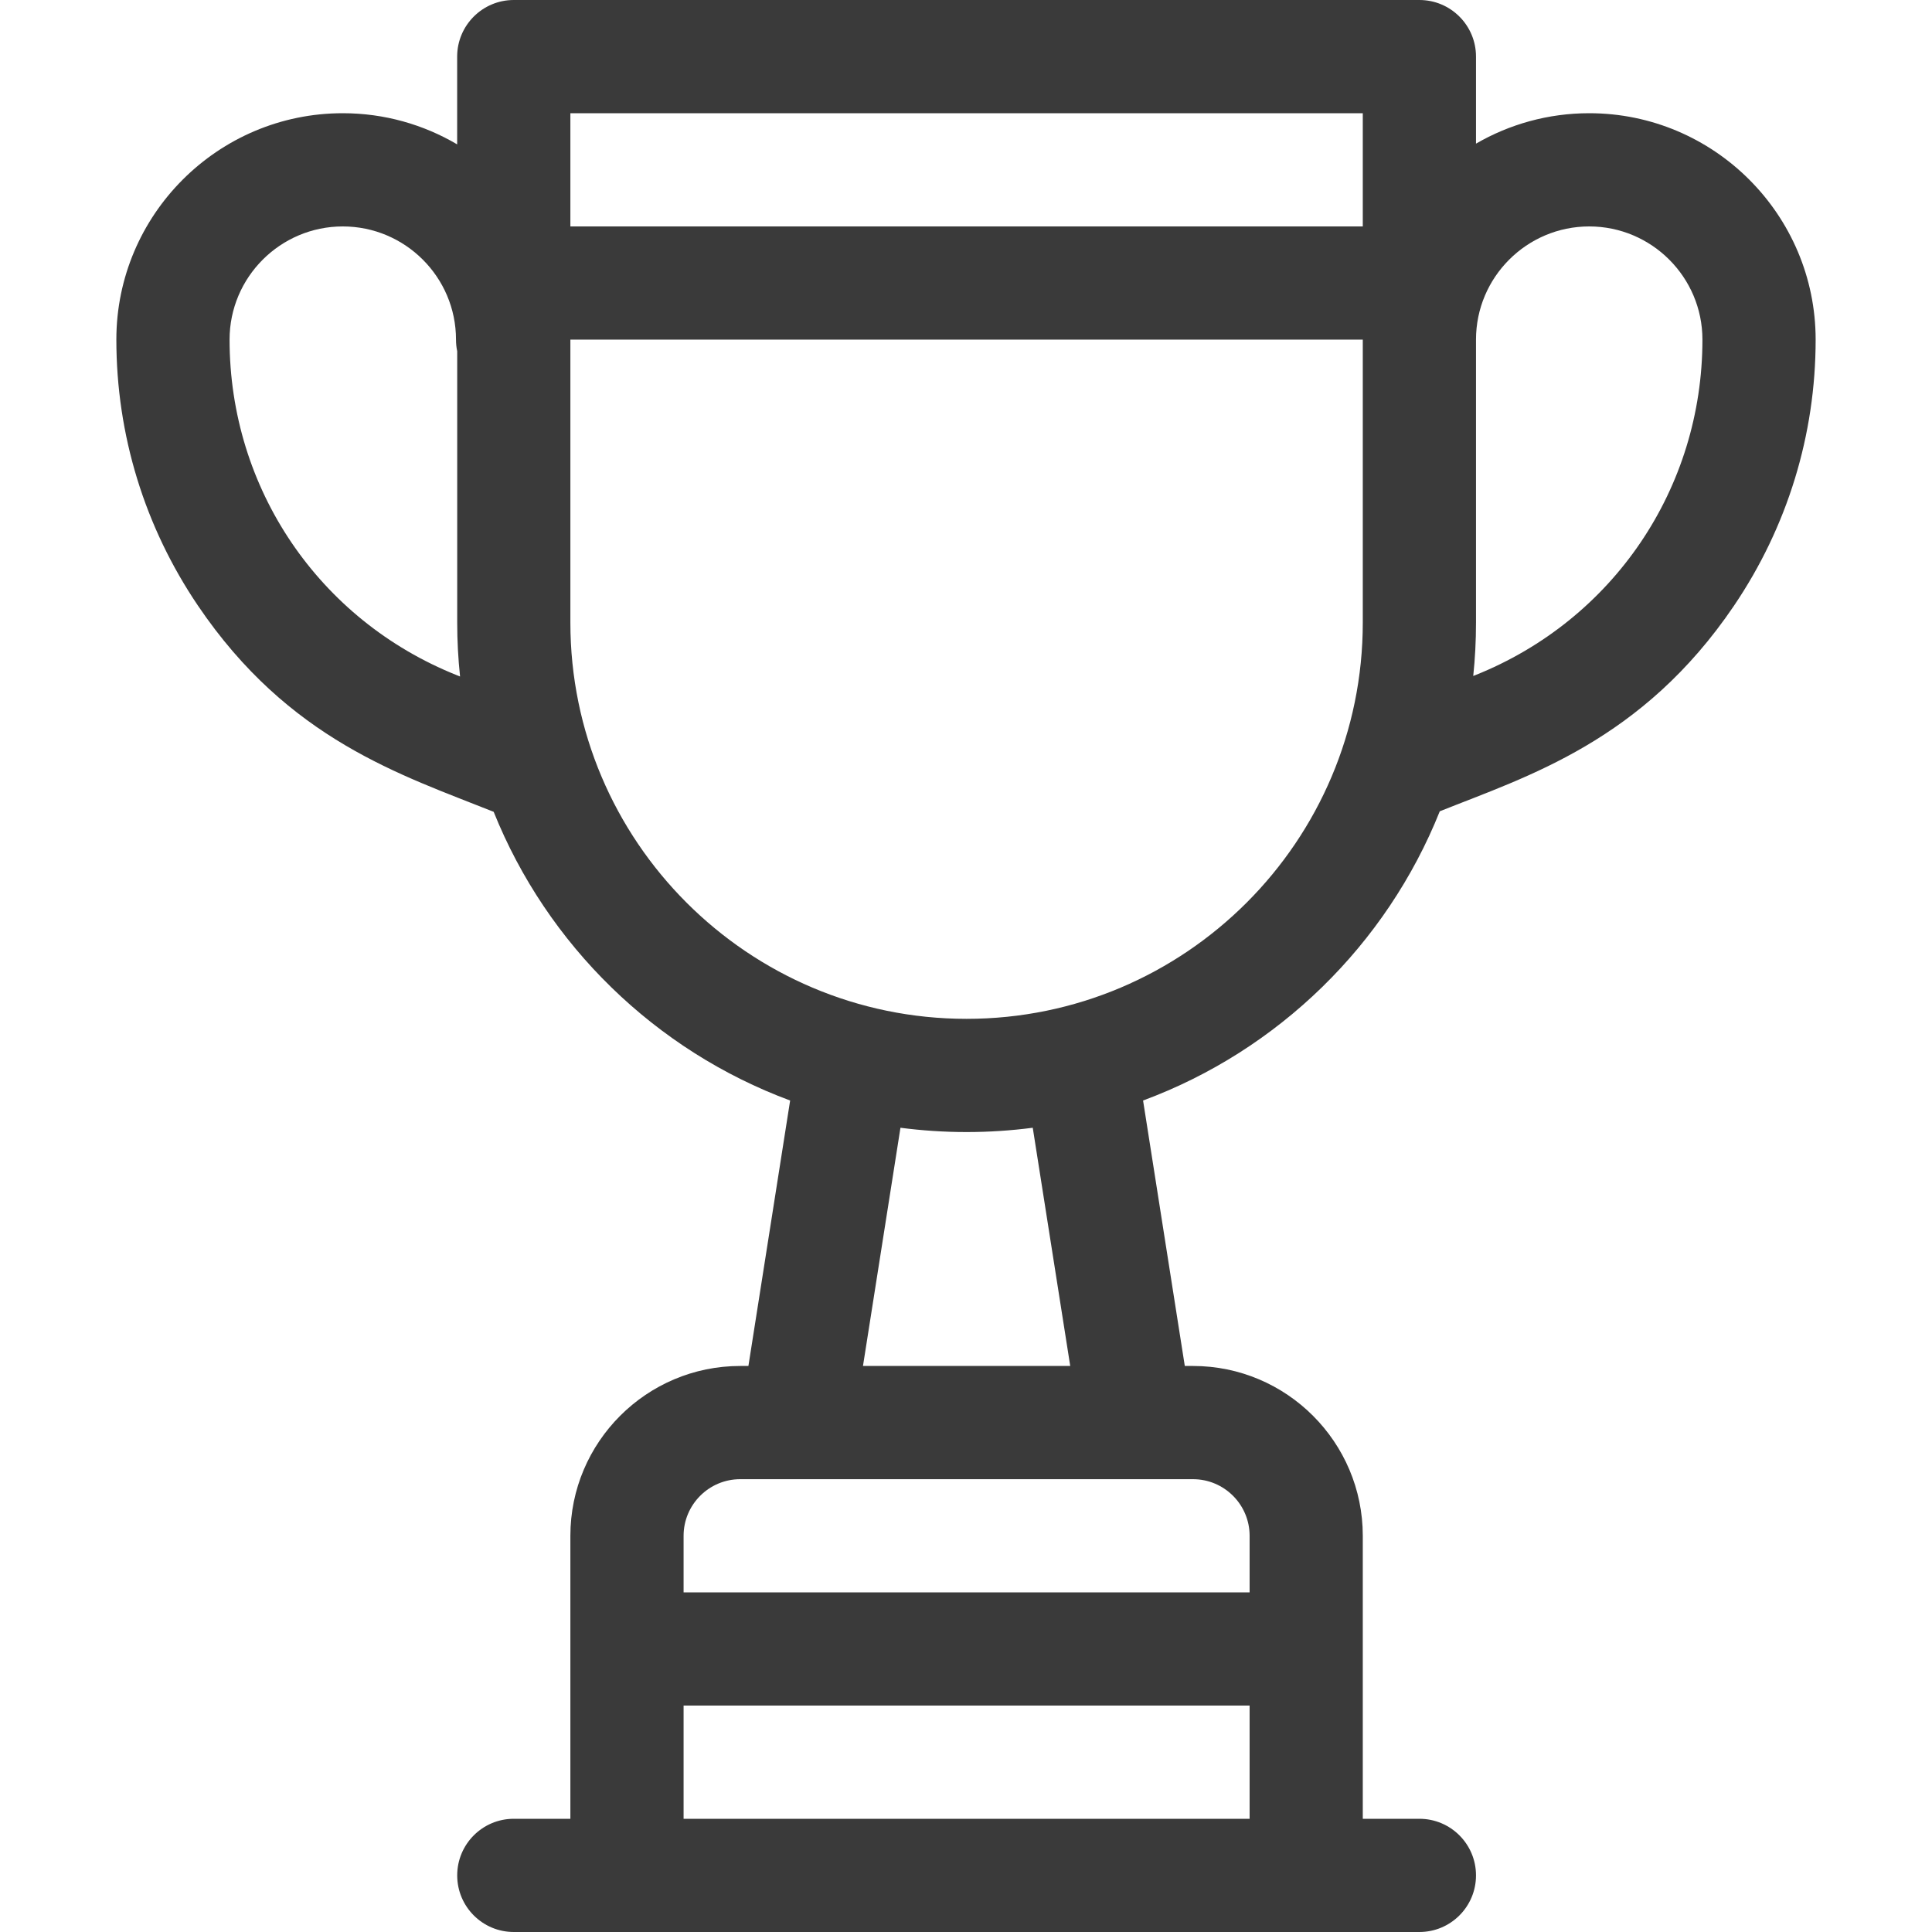
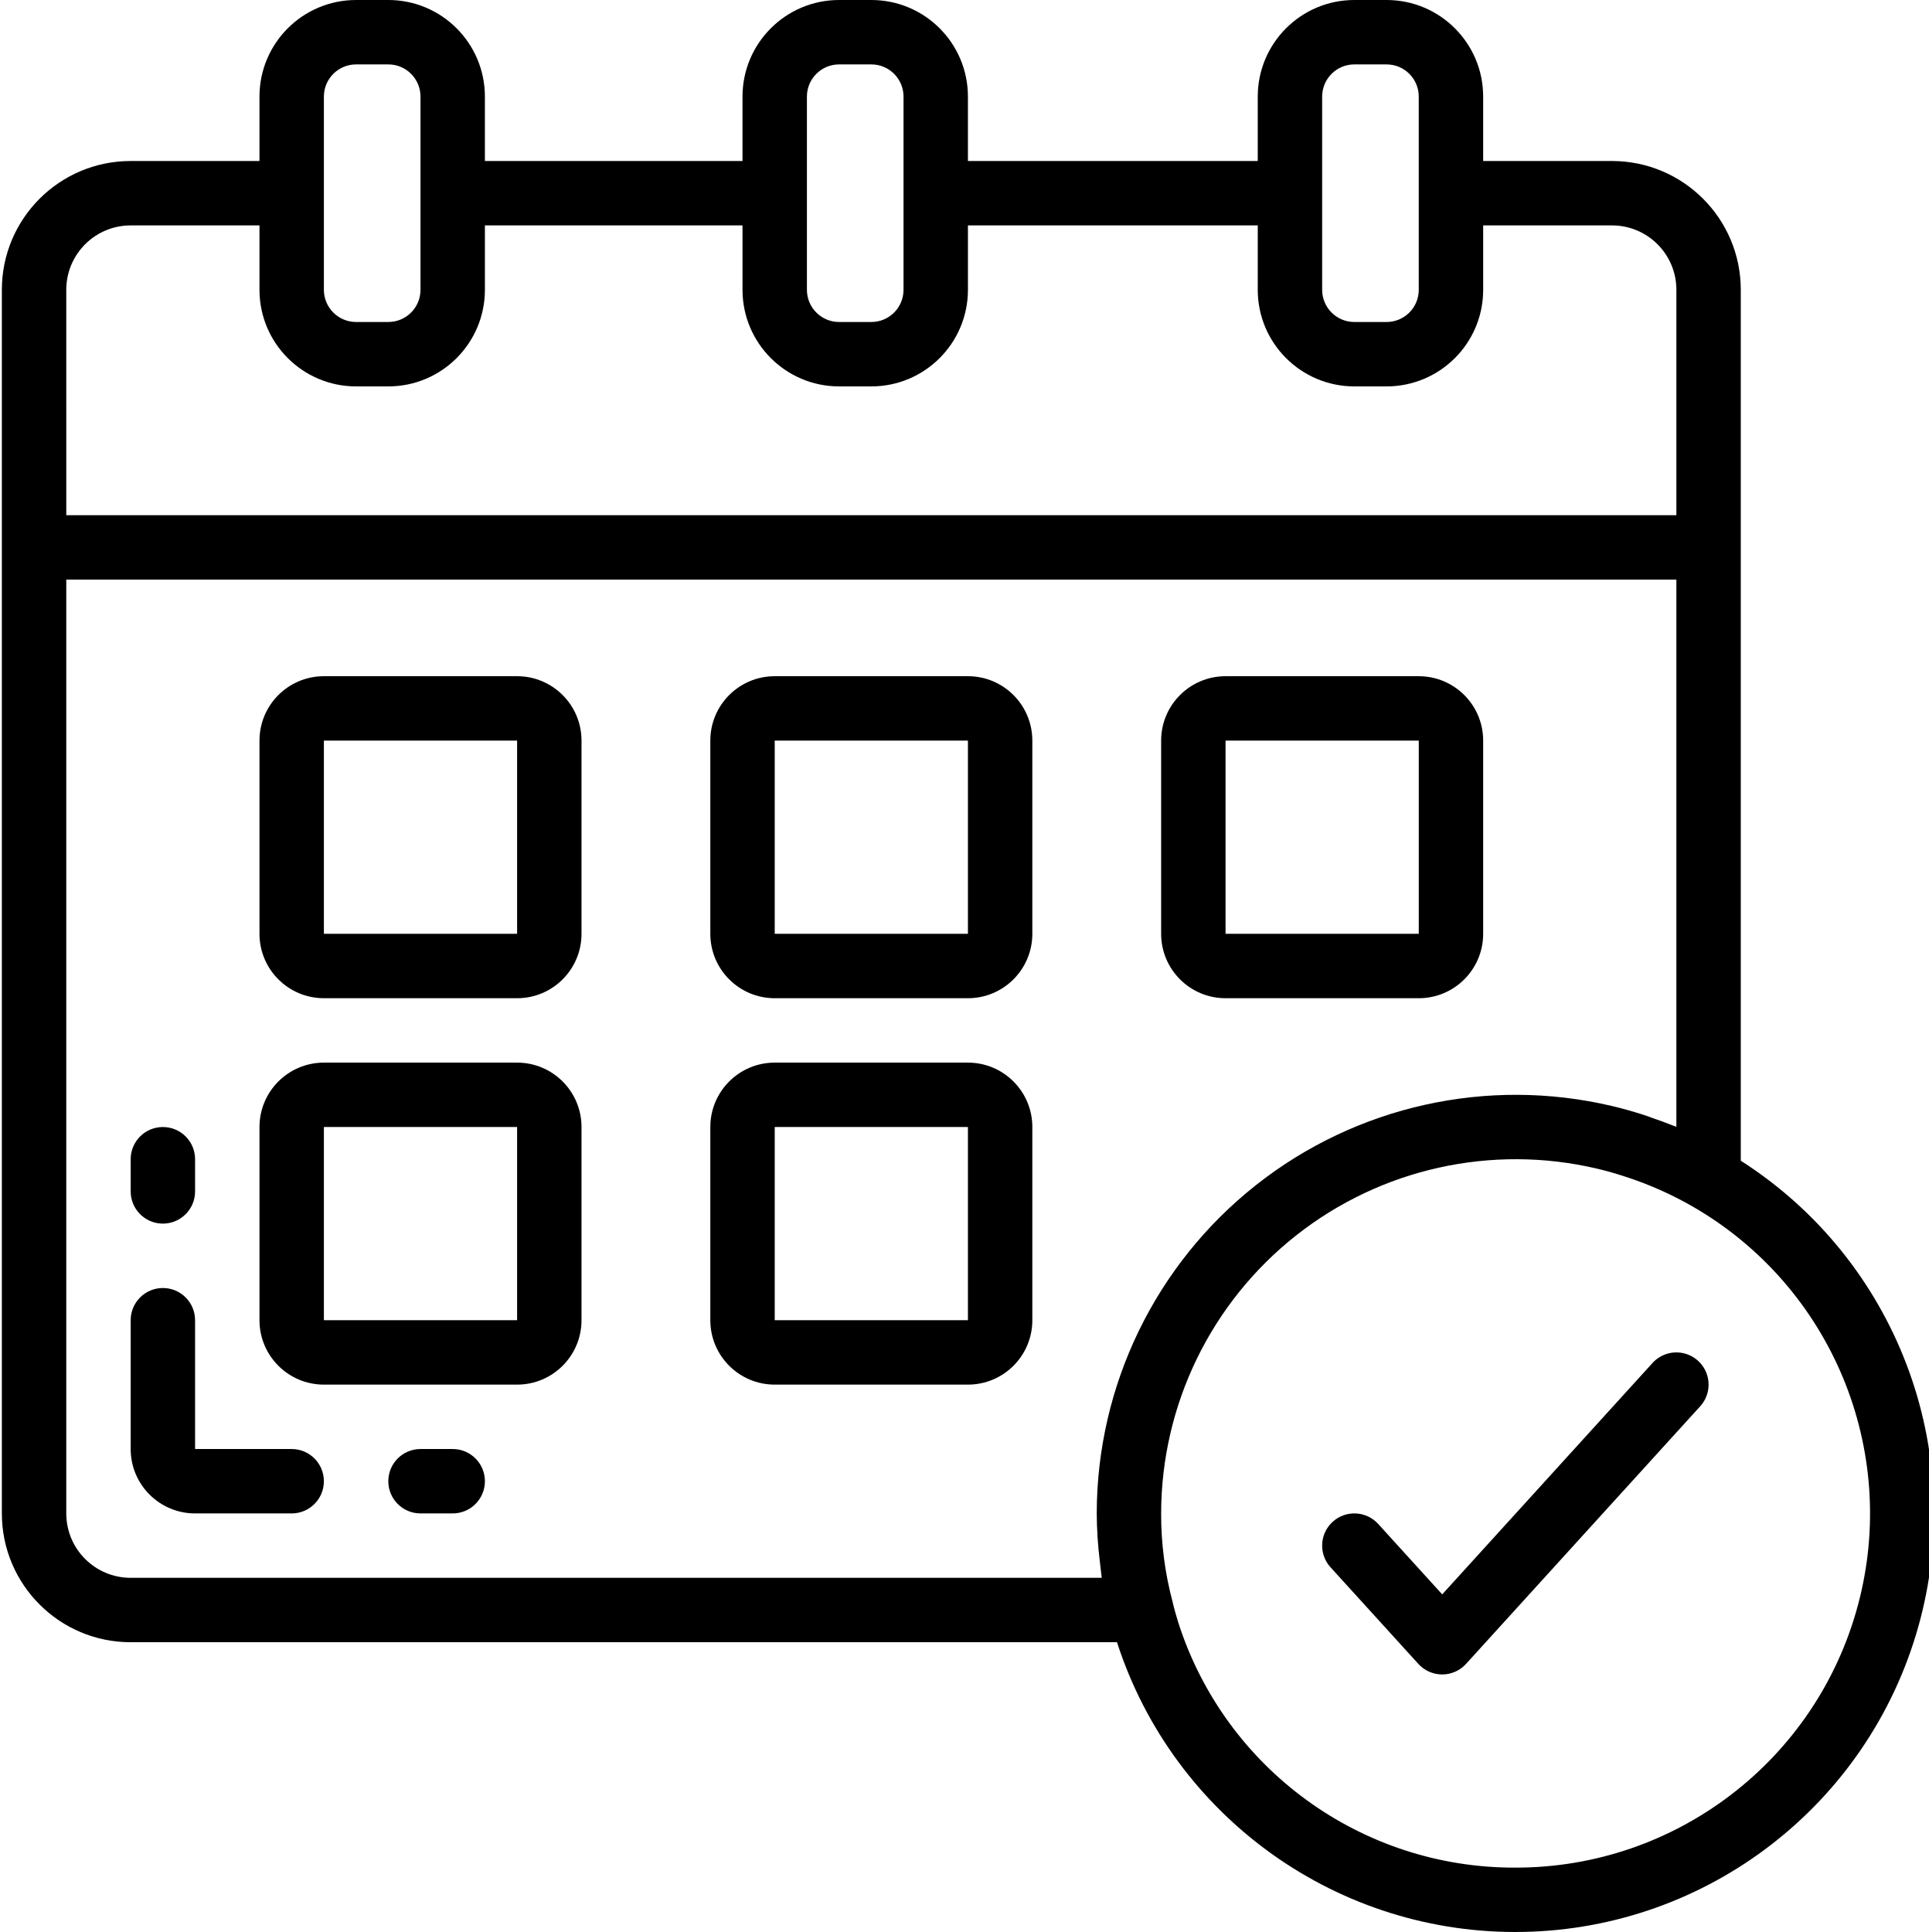
- <svg xmlns="http://www.w3.org/2000/svg" width="40" height="40" viewBox="0 0 40 40" fill="none">
-   <path d="M32.903 2.344C32.05 2.344 31.249 2.574 30.559 2.974V1.172C30.559 0.525 30.035 0 29.387 0H10.637C9.99 0 9.465 0.525 9.465 1.172V2.989C8.77 2.58 7.961 2.344 7.097 2.344C4.512 2.344 2.409 4.447 2.409 7.031C2.409 9.003 2.994 10.908 4.099 12.54C5.98 15.319 8.301 16.041 10.221 16.808C11.328 19.565 13.566 21.75 16.359 22.785L15.495 28.281H15.325C13.386 28.281 11.809 29.858 11.809 31.797V37.656H10.637C9.99 37.656 9.466 38.181 9.466 38.828C9.466 39.475 9.99 40 10.637 40H29.387C30.035 40 30.559 39.475 30.559 38.828C30.559 38.181 30.035 37.656 29.387 37.656H28.215V31.797C28.215 29.858 26.638 28.281 24.7 28.281H24.53L23.666 22.785C26.463 21.749 28.704 19.559 29.809 16.797C31.623 16.071 34 15.348 35.901 12.54C37.006 10.908 37.591 9.003 37.591 7.031C37.59 4.447 35.488 2.344 32.903 2.344ZM9.457 13.979C6.599 12.836 4.753 10.109 4.753 7.031C4.753 5.739 5.805 4.688 7.097 4.688C8.389 4.688 9.441 5.739 9.441 7.031C9.441 7.114 9.449 7.194 9.466 7.272V12.891C9.466 13.267 9.486 13.639 9.525 14.006L9.457 13.979ZM25.872 37.656H14.153V35.312H25.872V37.656ZM24.7 30.625C25.346 30.625 25.872 31.151 25.872 31.797V32.969H14.153V31.797C14.153 31.151 14.679 30.625 15.325 30.625C15.961 30.625 23.209 30.625 24.7 30.625ZM17.867 28.281L18.643 23.349C19.091 23.407 19.548 23.438 20.012 23.438C20.477 23.438 20.934 23.407 21.382 23.349L22.158 28.281H17.867ZM28.215 12.891C28.215 17.414 24.536 21.094 20.012 21.094C15.489 21.094 11.809 17.414 11.809 12.891V7.031H28.215V12.891ZM28.215 4.688H11.809V2.344H28.215V4.688ZM30.543 13.979L30.502 13.995C30.54 13.632 30.559 13.264 30.559 12.891V7.031C30.559 5.739 31.611 4.688 32.903 4.688C34.195 4.688 35.247 5.739 35.247 7.031C35.247 10.109 33.401 12.836 30.543 13.979Z" fill="#3A3A3A" />
+ <svg xmlns="http://www.w3.org/2000/svg" viewBox="0 0 511 511.993">
+   <path d="m461.297 307.594v-230.793c0-18.852-15.281-34.133-34.133-34.133h-34.133v-17.066c0-14.141-11.461-25.602-25.602-25.602h-8.531c-14.141 0-25.602 11.461-25.602 25.602v17.066h-76.801v-17.066c0-14.141-11.461-25.602-25.598-25.602h-8.535c-14.137 0-25.602 11.461-25.602 25.602v17.066h-68.266v-17.066c0-14.141-11.461-25.602-25.598-25.602h-8.535c-14.137 0-25.602 11.461-25.602 25.602v17.066h-34.133c-18.852 0-34.133 15.281-34.133 34.133v324.266c0 18.852 15.281 34.133 34.133 34.133h261.367c15.047 46.52 58.773 77.699 107.652 76.773 48.883-.926 91.395-33.746 104.668-80.797 13.27-47.055-5.828-97.25-47.02-123.582zm-110.934-281.992c0-4.715 3.82-8.535 8.535-8.535h8.531c4.715 0 8.535 3.82 8.535 8.535v51.199c0 4.711-3.82 8.531-8.535 8.531h-8.531c-4.715 0-8.535-3.82-8.535-8.531zm-136.535 0c0-4.715 3.824-8.535 8.535-8.535h8.535c4.711 0 8.531 3.82 8.531 8.535v51.199c0 4.711-3.82 8.531-8.531 8.531h-8.535c-4.711 0-8.535-3.82-8.535-8.531zm-128 0c0-4.715 3.824-8.535 8.535-8.535h8.535c4.711 0 8.531 3.82 8.531 8.535v51.199c0 4.711-3.82 8.531-8.531 8.531h-8.535c-4.711 0-8.535-3.82-8.535-8.531zm-68.266 51.199c0-9.426 7.641-17.066 17.066-17.066h34.133v17.066c0 14.137 11.465 25.598 25.602 25.598h8.535c14.137 0 25.598-11.461 25.598-25.598v-17.066h68.266v17.066c0 14.137 11.465 25.598 25.602 25.598h8.535c14.137 0 25.598-11.461 25.598-25.598v-17.066h76.801v17.066c0 14.137 11.461 25.598 25.602 25.598h8.531c14.141 0 25.602-11.461 25.602-25.598v-17.066h34.133c9.426 0 17.066 7.641 17.066 17.066v59.734h-426.668zm17.066 341.332c-9.426 0-17.066-7.641-17.066-17.066v-247.465h426.668v145.004c-.273-.109-.562-.195-.855-.305-1.773-.727-3.582-1.367-5.391-1.988-.855-.309-1.707-.648-2.621-.93-2.715-.855-5.453-1.641-8.219-2.289-33.004-7.773-67.754-.043-94.352 20.992-26.598 21.035-42.125 53.07-42.164 86.98.027 4.215.293 8.422.805 12.605.094.852.18 1.707.297 2.559.086.633.129 1.281.223 1.902zm366.934 76.801c-40.711.133-76.828-26.098-89.293-64.855-.527-1.746-1.066-3.48-1.551-5.621-2.031-7.629-3.047-15.496-3.023-23.391.035-28.699 13.18-55.809 35.695-73.609 22.512-17.801 51.922-24.336 79.855-17.75 2.559.598 5.07 1.332 7.562 2.152 6.156 1.996 12.094 4.633 17.707 7.859 36.855 21.219 54.84 64.566 43.832 105.645-11.008 41.078-48.258 69.621-90.785 69.57zm0 0" />
+   <path d="m137.031 179.199h-51.203c-9.422 0-17.066 7.641-17.066 17.066v51.199c0 9.426 7.645 17.07 17.066 17.07h51.203c9.426 0 17.066-7.645 17.066-17.07v-51.199c0-9.426-7.641-17.066-17.066-17.066zm-51.203 68.266v-51.199h51.203v51.199zm0 0" />
+   <path d="m256.496 179.199h-51.199c-9.426 0-17.066 7.641-17.066 17.066v51.199c0 9.426 7.641 17.07 17.066 17.07h51.199c9.426 0 17.066-7.645 17.066-17.07v-51.199c0-9.426-7.641-17.066-17.066-17.066zm-51.199 68.266v-51.199h51.199v51.199zm0 0" />
+   <path d="m137.031 281.602h-51.203c-9.422 0-17.066 7.641-17.066 17.066v51.199c0 9.426 7.645 17.066 17.066 17.066h51.203c9.426 0 17.066-7.641 17.066-17.066v-51.199c0-9.426-7.641-17.066-17.066-17.066zm-51.203 68.266v-51.199h51.203v51.199zm0 0" />
+   <path d="m256.496 281.602h-51.199c-9.426 0-17.066 7.641-17.066 17.066v51.199c0 9.426 7.641 17.066 17.066 17.066h51.199c9.426 0 17.066-7.641 17.066-17.066v-51.199c0-9.426-7.641-17.066-17.066-17.066zm-51.199 68.266v-51.199h51.199v51.199zm0 0" />
+   <path d="m324.762 264.535h51.203c9.426 0 17.066-7.645 17.066-17.07v-51.199c0-9.426-7.641-17.066-17.066-17.066h-51.203c-9.426 0-17.066 7.641-17.066 17.066v51.199c0 9.426 7.641 17.07 17.066 17.07zm0-68.27h51.203v51.199h-51.203zm0 0" />
+   <path d="m437.914 361.191-55.738 61.328-16.965-18.664c-3.172-3.484-8.57-3.742-12.059-.57-3.484 3.172-3.742 8.57-.57 12.059l23.27 25.598c1.617 1.785 3.914 2.801 6.32 2.801s4.699-1.016 6.32-2.801l62.051-68.266c2.055-2.254 2.746-5.434 1.816-8.34-.926-2.906-3.332-5.094-6.312-5.742s-6.078.34-8.133 2.598zm0 0" />
+   <path d="m43.164 324.266c4.711 0 8.531-3.82 8.531-8.531v-8.535c0-4.711-3.82-8.531-8.531-8.531-4.715 0-8.535 3.82-8.535 8.531v8.535c0 4.711 3.82 8.531 8.535 8.531zm0 0" />
+   <path d="m77.297 384h-25.602v-34.133c0-4.715-3.82-8.535-8.531-8.535-4.715 0-8.535 3.82-8.535 8.535v34.133c0 9.426 7.641 17.066 17.066 17.066h25.602c4.711 0 8.531-3.82 8.531-8.531 0-4.715-3.82-8.535-8.531-8.535zm0 0" />
+   <path d="m119.965 384h-8.535c-4.711 0-8.531 3.82-8.531 8.535 0 4.711 3.82 8.531 8.531 8.531h8.535c4.711 0 8.531-3.82 8.531-8.531 0-4.715-3.82-8.535-8.531-8.535zm0 0" />
</svg>
